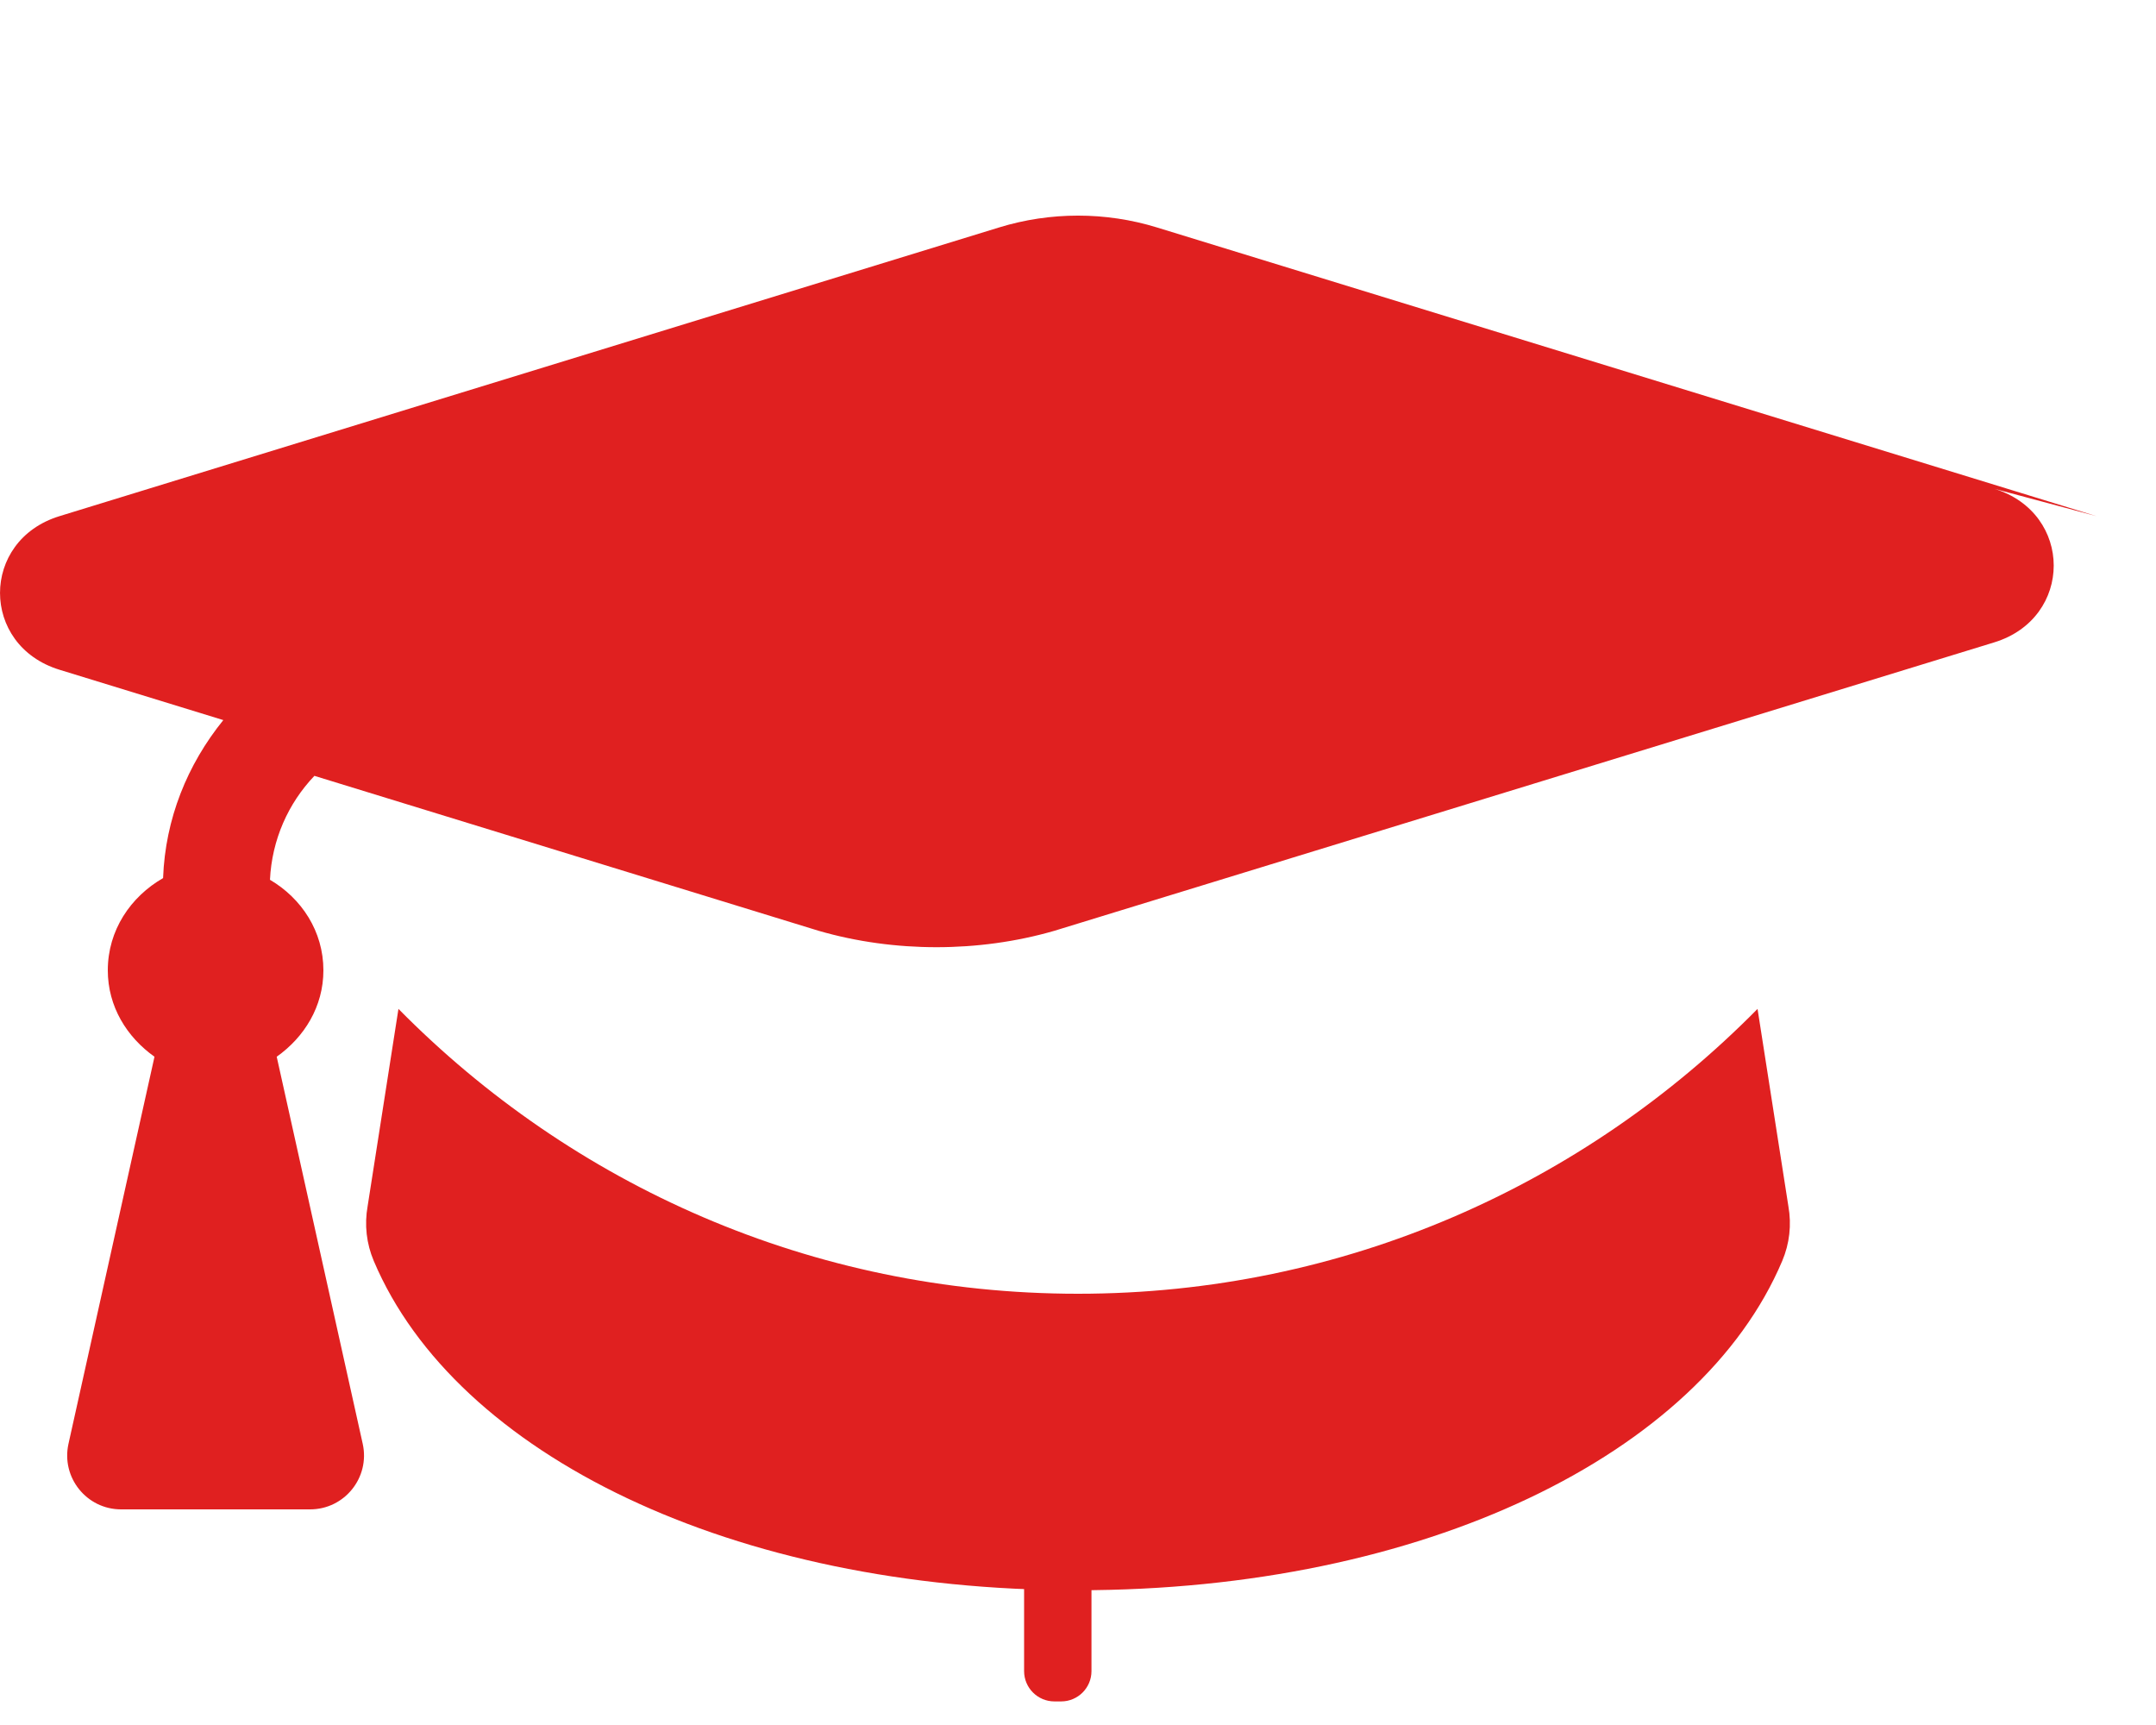
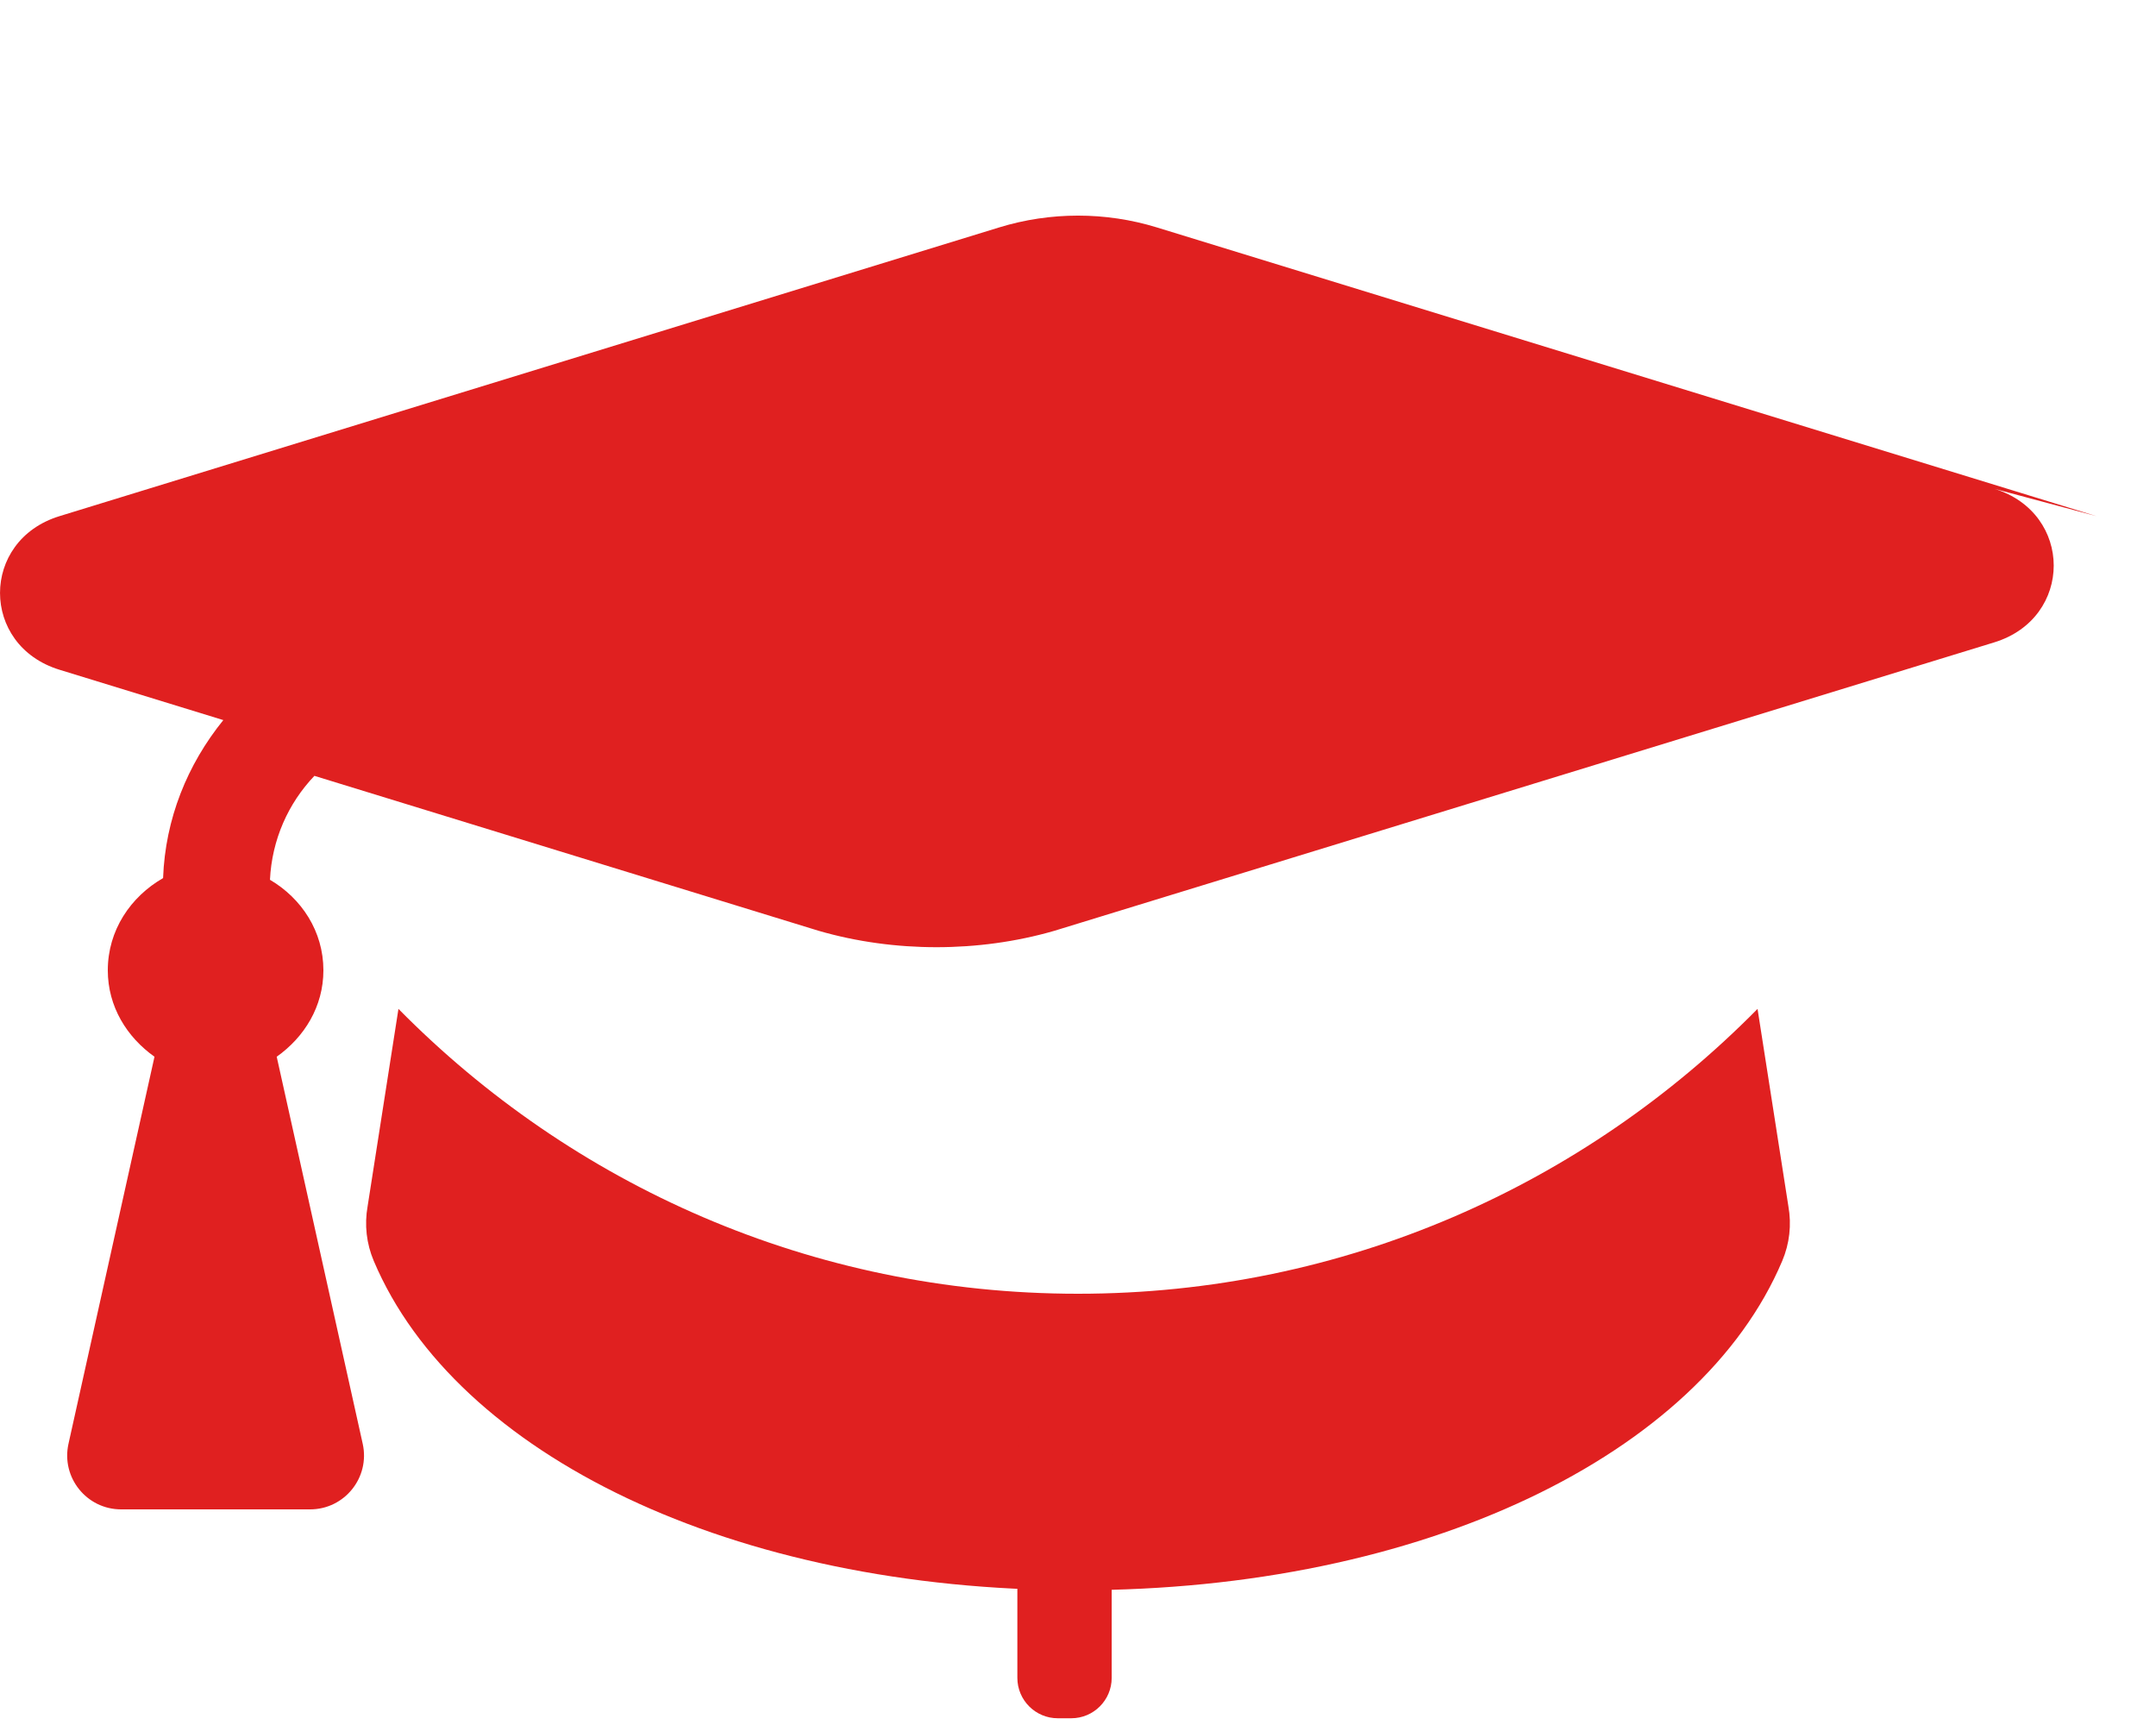
<svg xmlns="http://www.w3.org/2000/svg" viewBox="0 0 640 512">
  <path fill="#E02020" d="M622.34 153.2L343.4 67.5c-15.2-4.67-31.6-4.67-46.79 0L17.66 153.2c-23.54 7.23-23.54 38.36 0 45.59l48.63 14.94c-10.67 13.19-17.23 29.28-17.88 46.9C38.78 266.15 32 276.11 32 288c0 10.78 5.68 19.85 13.86 25.65L20.33 428.53C18.11 438.52 25.71 448 35.94 448h56.11c10.24 0 17.84-9.48 15.62-19.47L82.14 313.65C90.32 307.85 96 298.78 96 288c0-11.57-6.47-21.35-15.86-26.87.56-11.86 5.4-22.68 13.19-30.85l149.68 45.99c11.31 3.28 23.24 4.87 34.99 4.87s23.68-1.59 34.99-4.87l279-85.61c23.53-7.23 23.53-38.36 0-45.59zM320 384c-79.19 0-150.31-32.42-201.72-84.55L109.13 358c-.99 5.53-.35 11.14 1.83 16.28 24.35 57.5 106.6 97.72 209.04 97.72s184.69-40.22 209.04-97.72c2.18-5.14 2.82-10.75 1.83-16.28l-9.15-58.55C470.31 351.58 399.19 384 320 384z" />
-   <rect x="304" y="455" width="20" height="50" rx="9" fill="#E02020" />
+   <rect x="302" y="420" width="28" height="90" rx="12" fill="#E02020" />
</svg>
